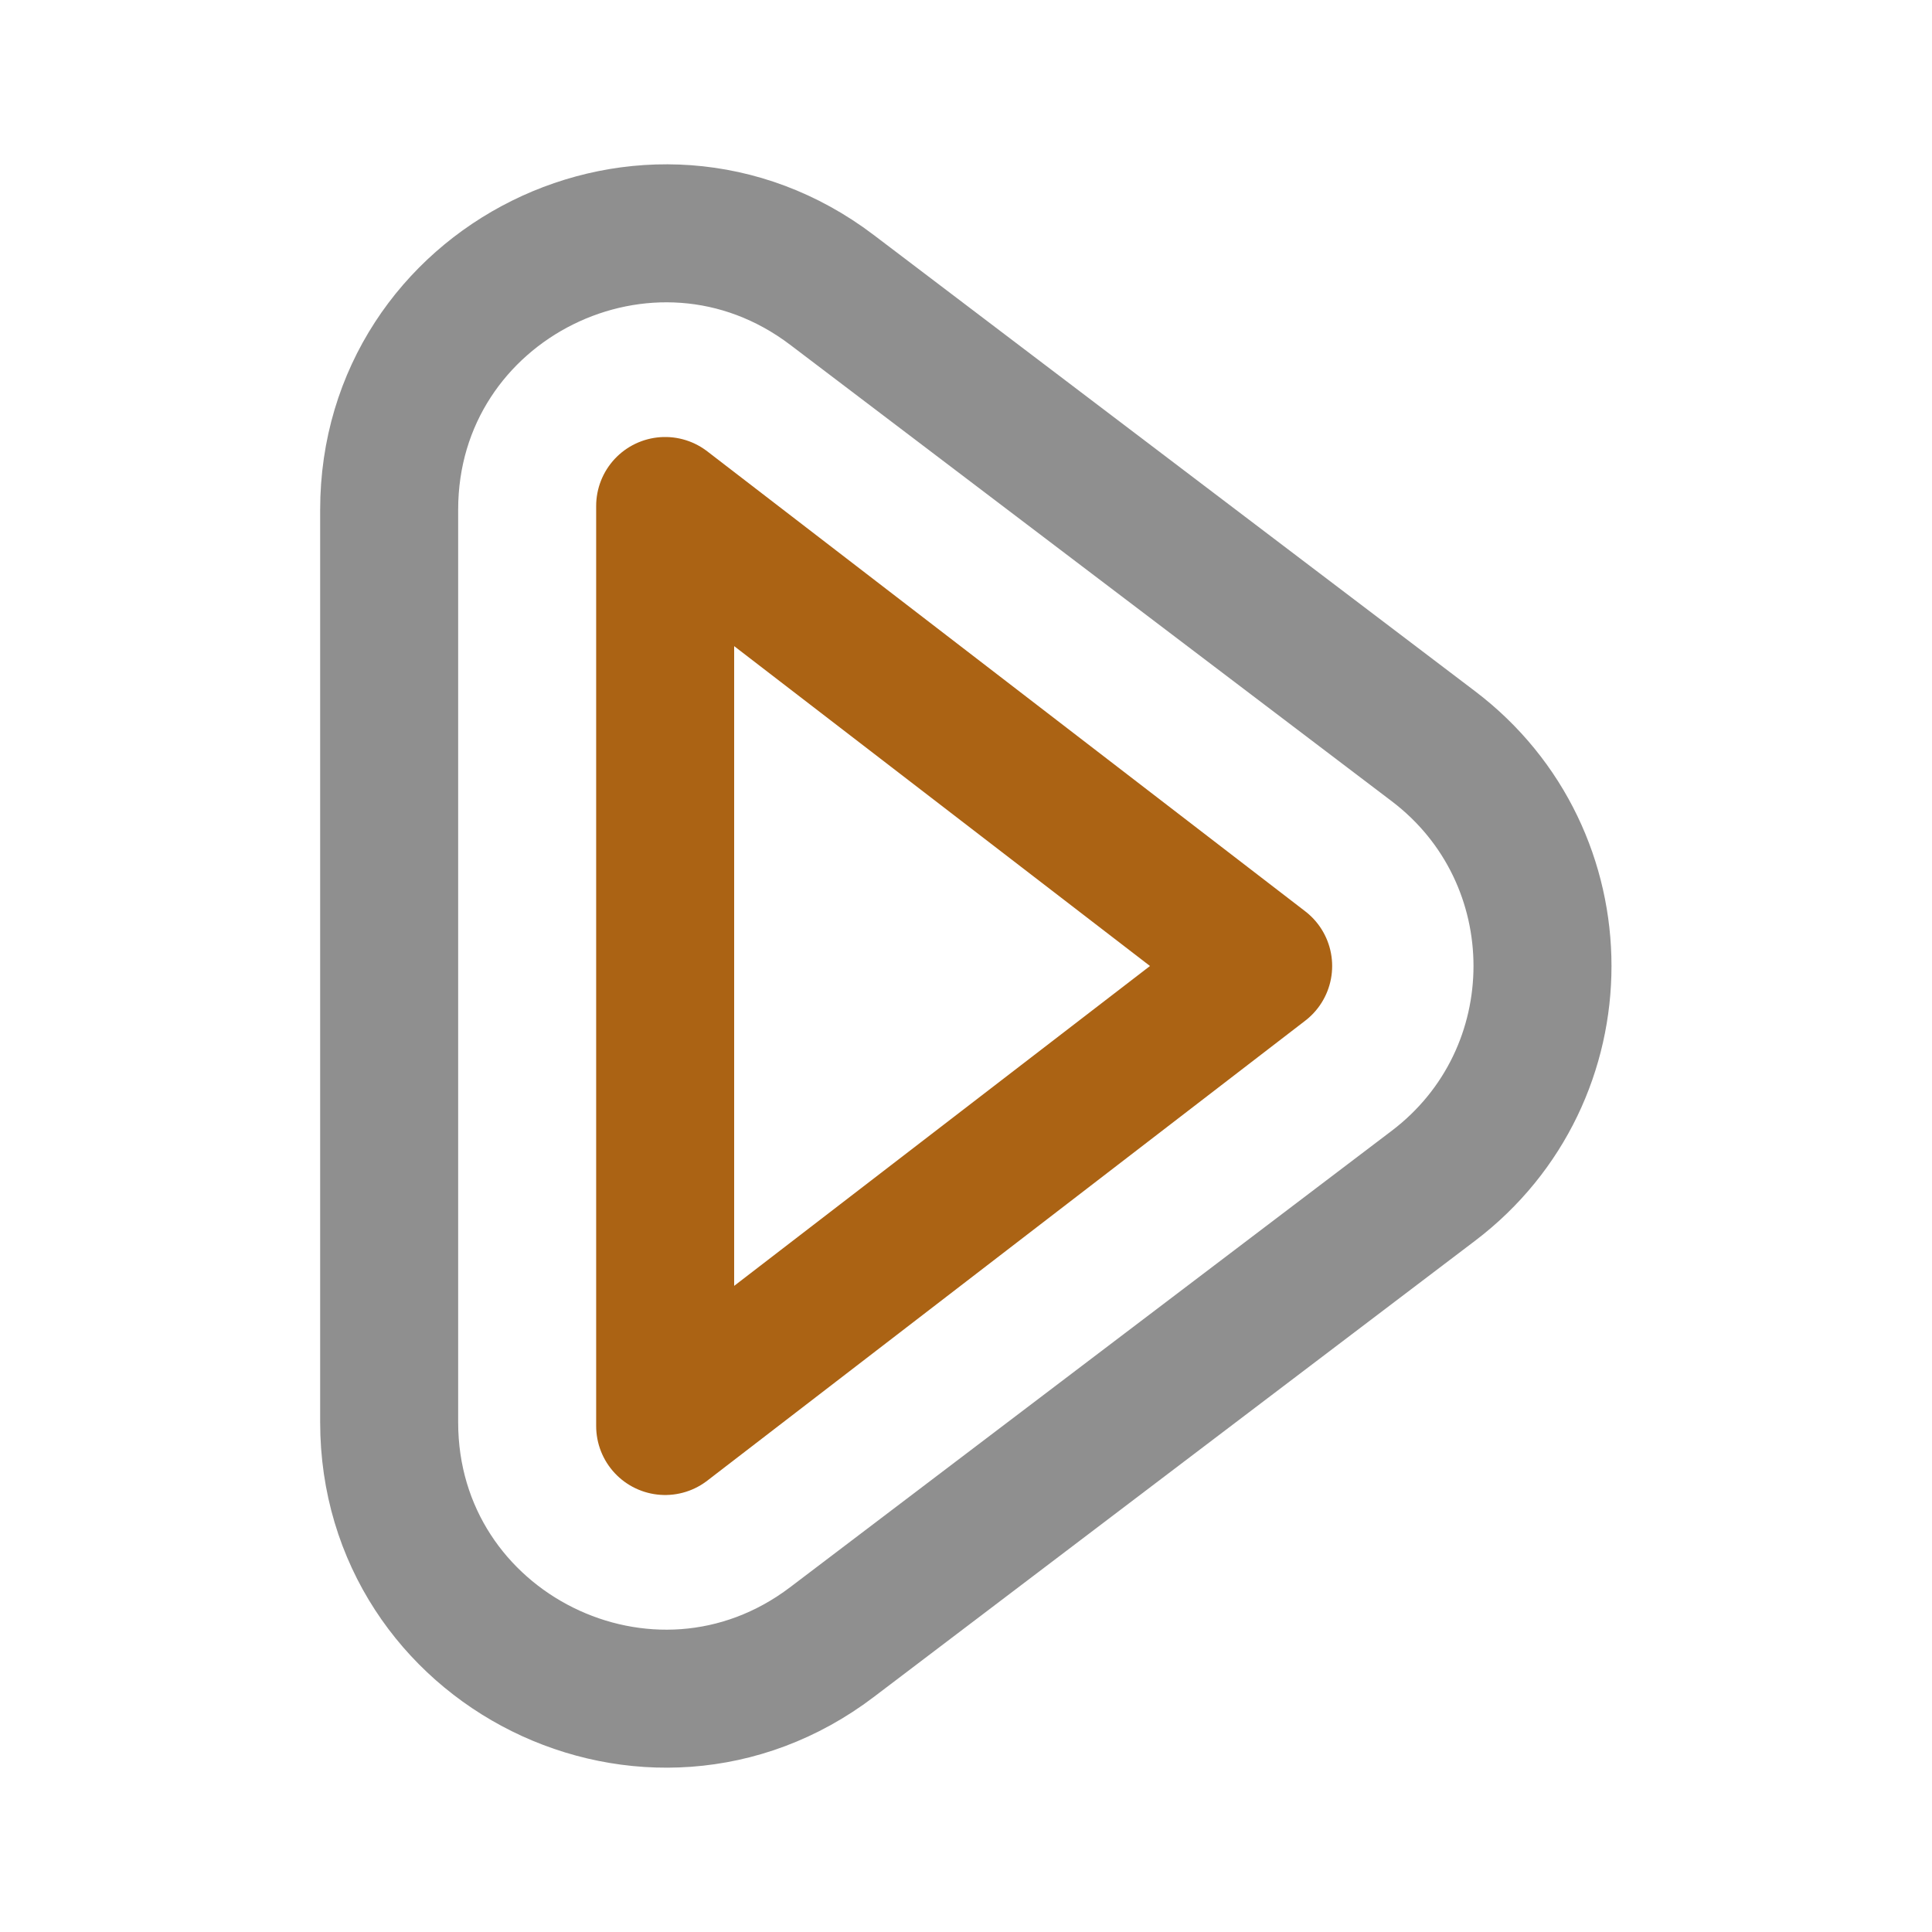
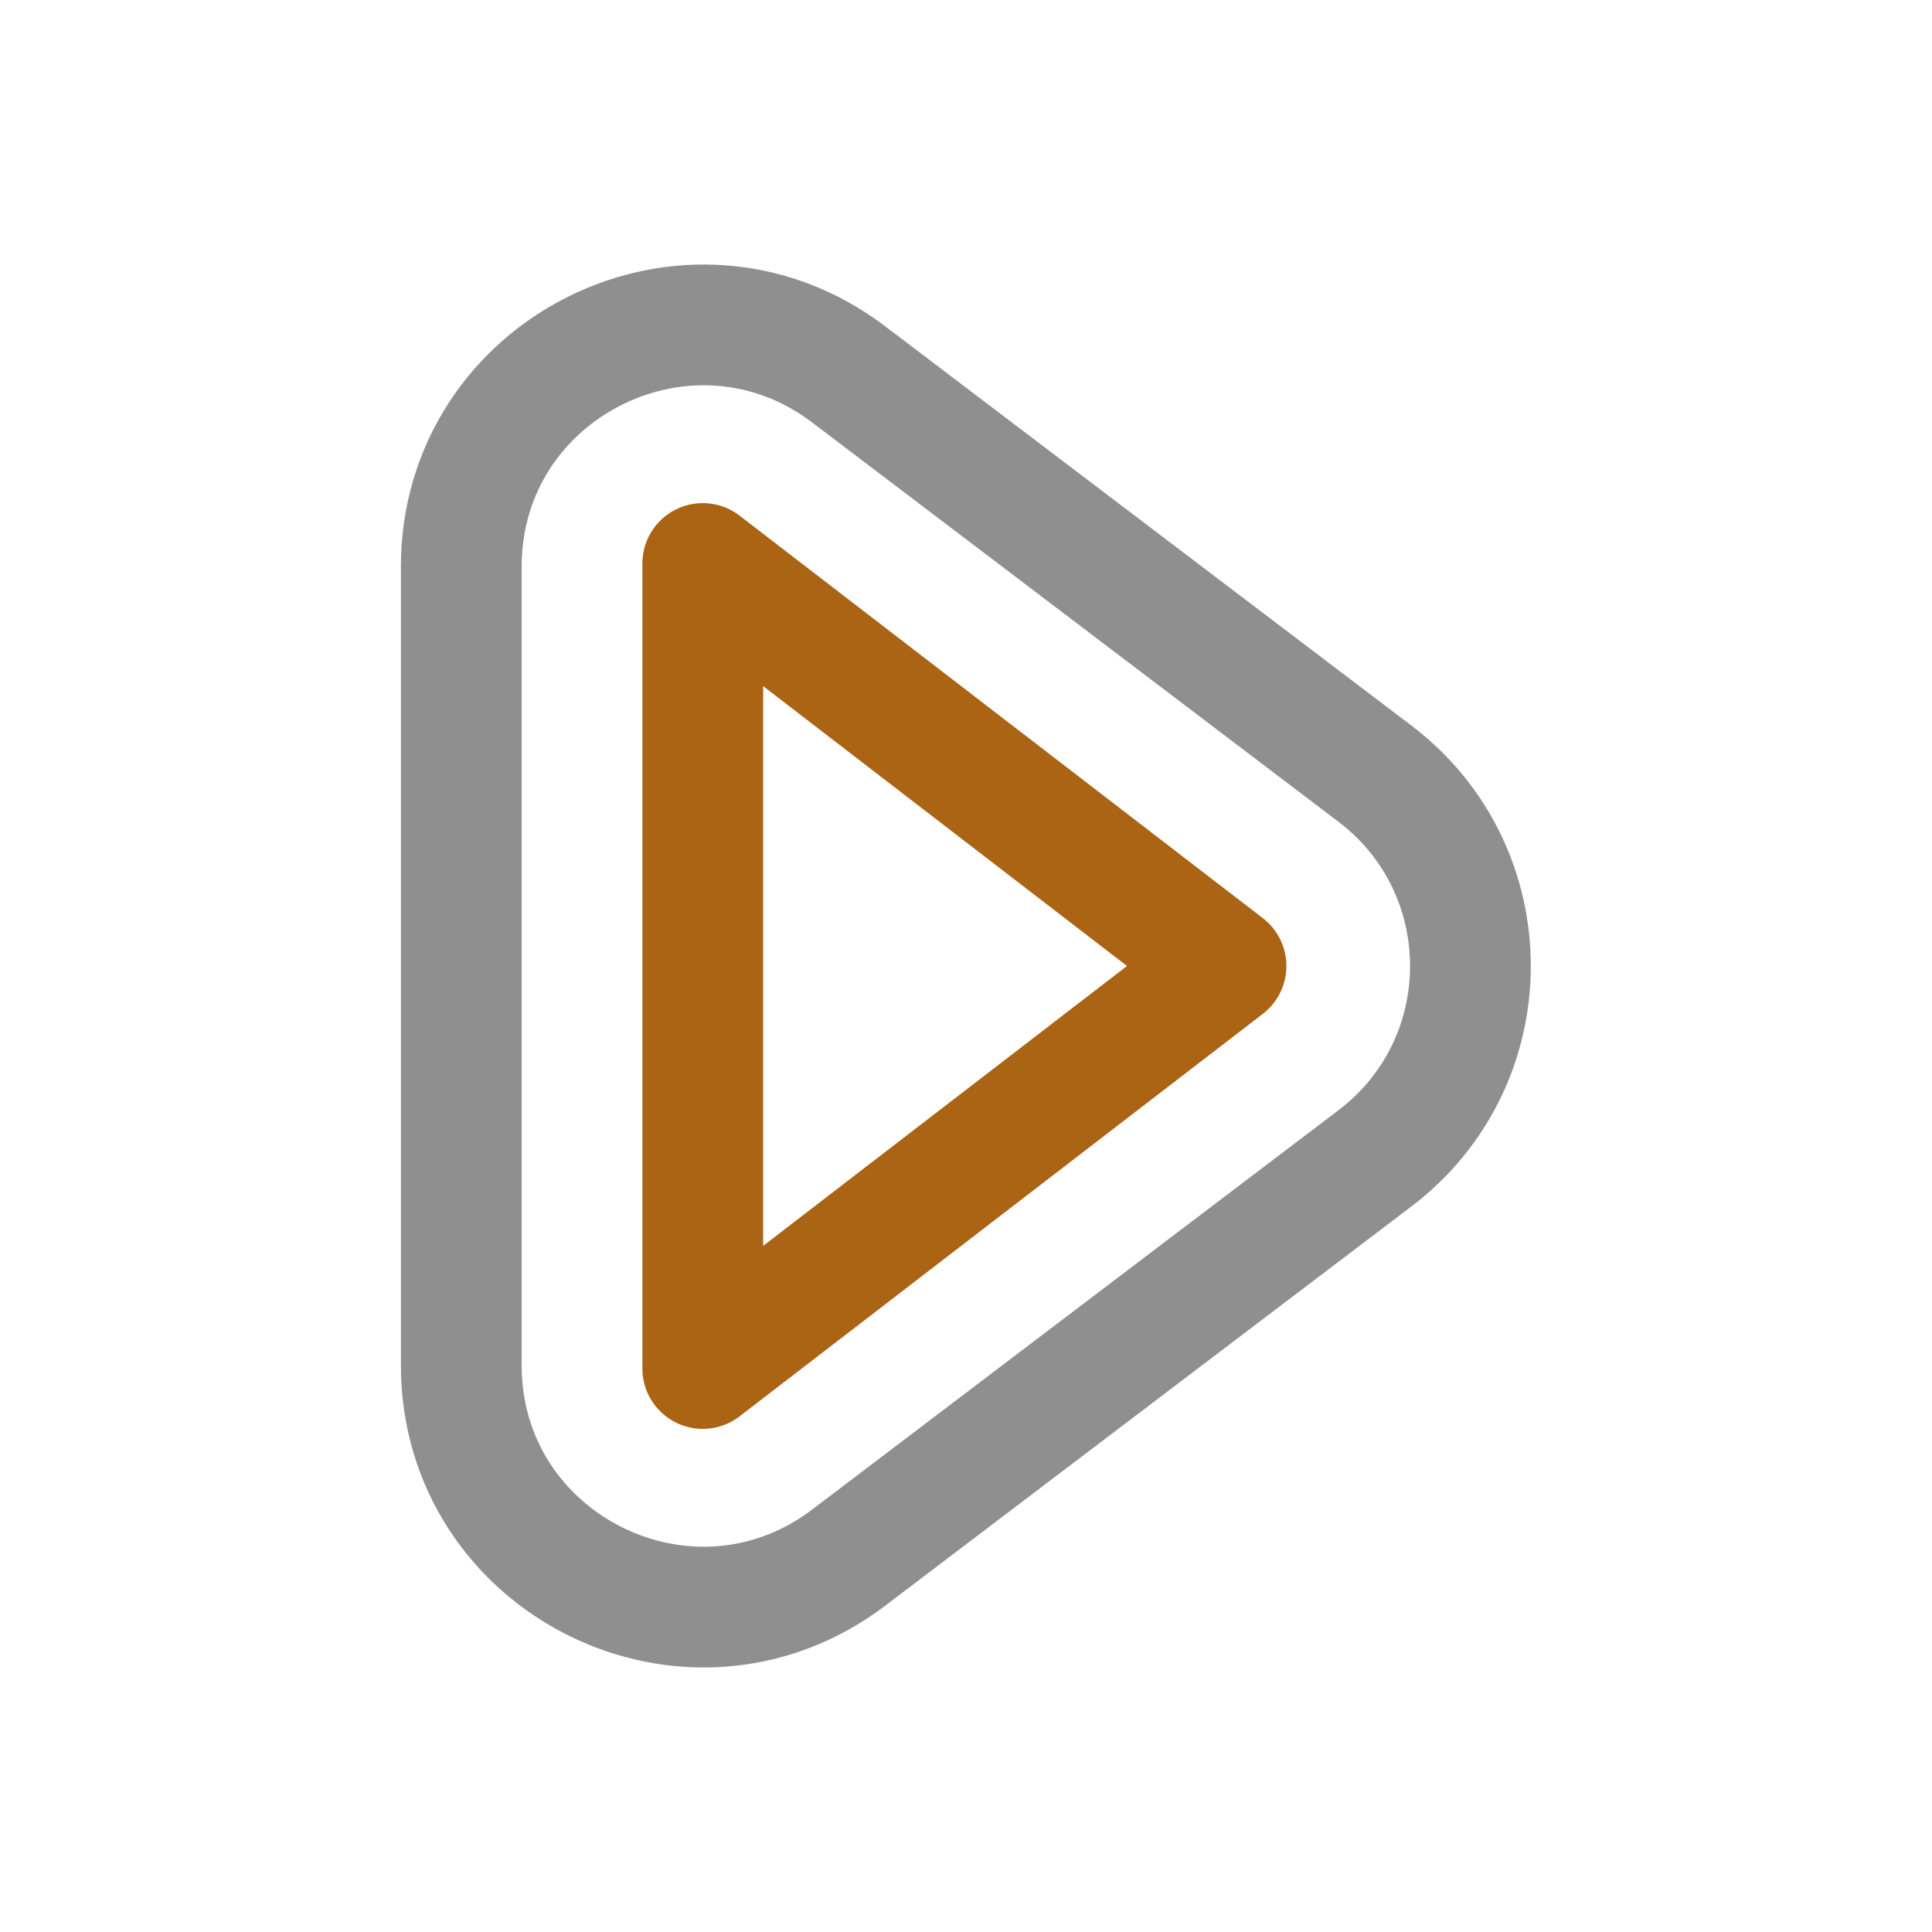
- <svg xmlns="http://www.w3.org/2000/svg" width="20" height="20" viewBox="19.77 307.50 21.00 21.00" fill="none">
+ <svg xmlns="http://www.w3.org/2000/svg" width="24" height="24" viewBox="18.27 306.00 24.00 24.00" fill="none">
  <path d="M27 313V323L33.5 318L27 313Z" stroke-width="1.5" stroke-linecap="round" stroke-linejoin="round" stroke="#AB6314" />
  <path d="M24 313.041V322.959C24 325.438 26.838 326.847 28.813 325.349L35.349 320.39C36.932 319.19 36.932 316.81 35.349 315.61L28.813 310.651C26.838 309.153 24 310.562 24 313.041Z" stroke-width="1.5" stroke-linecap="round" stroke-linejoin="round" stroke="#8F8F8F" />
</svg>
